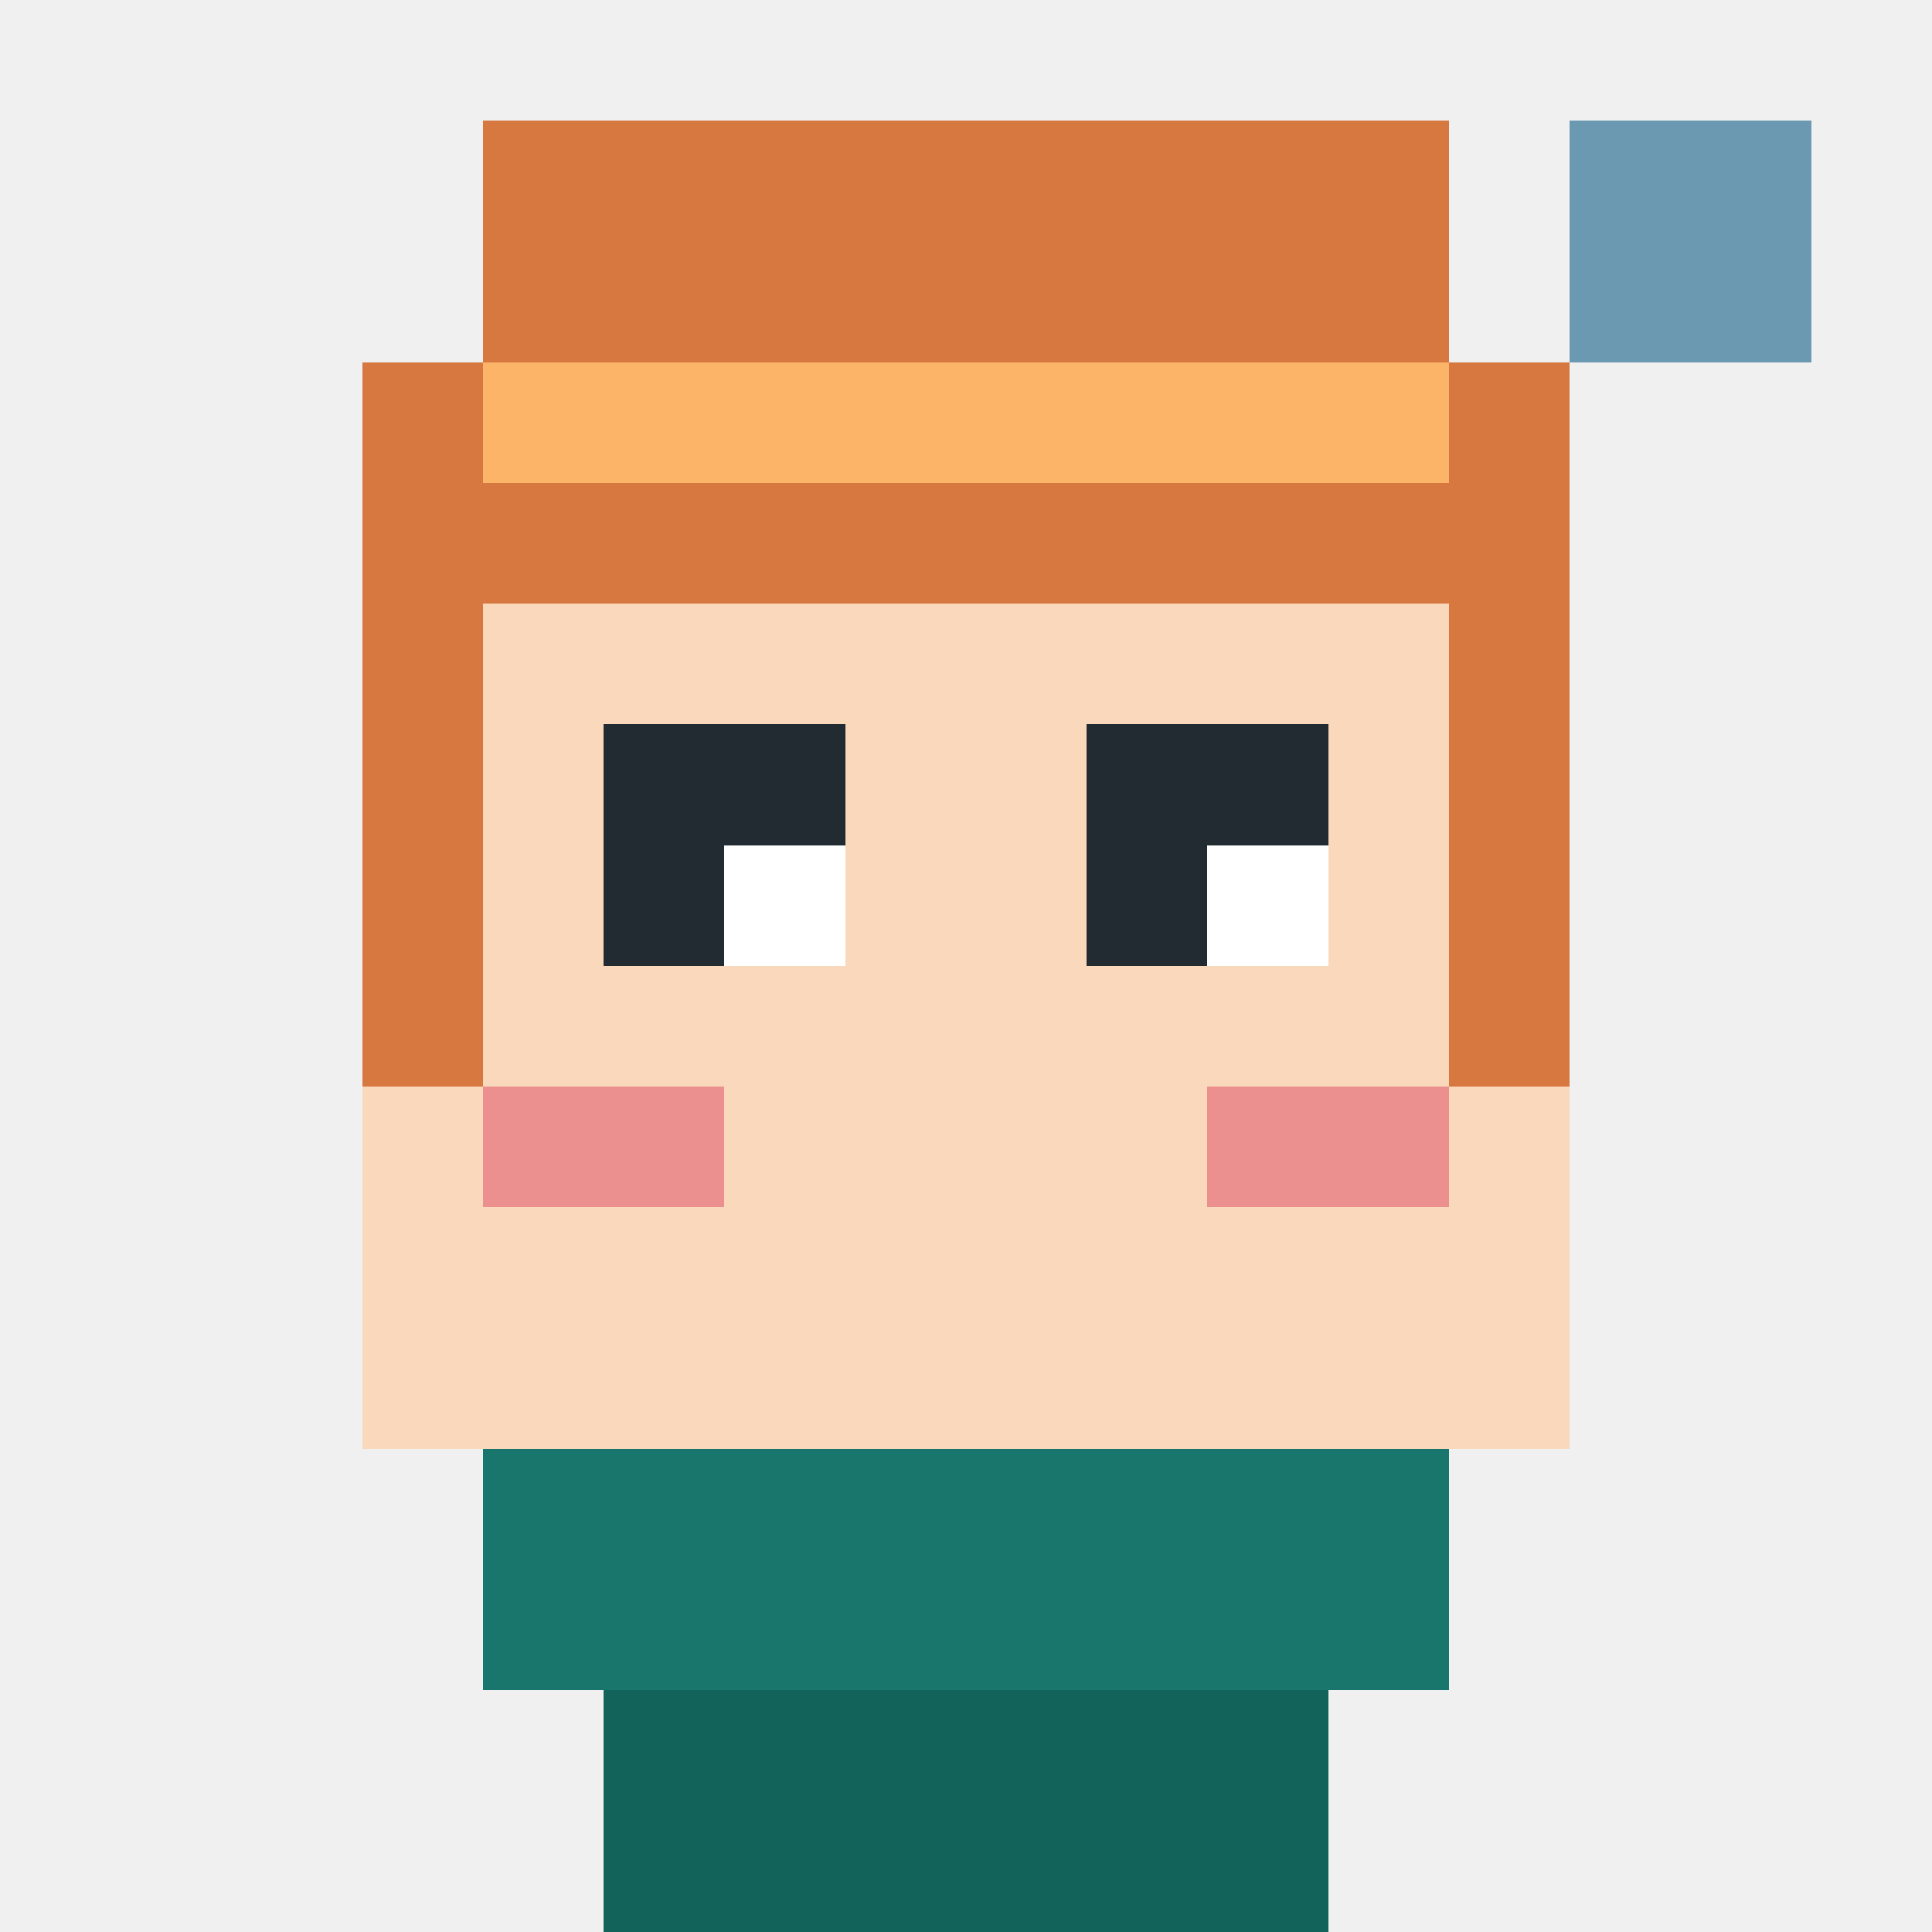
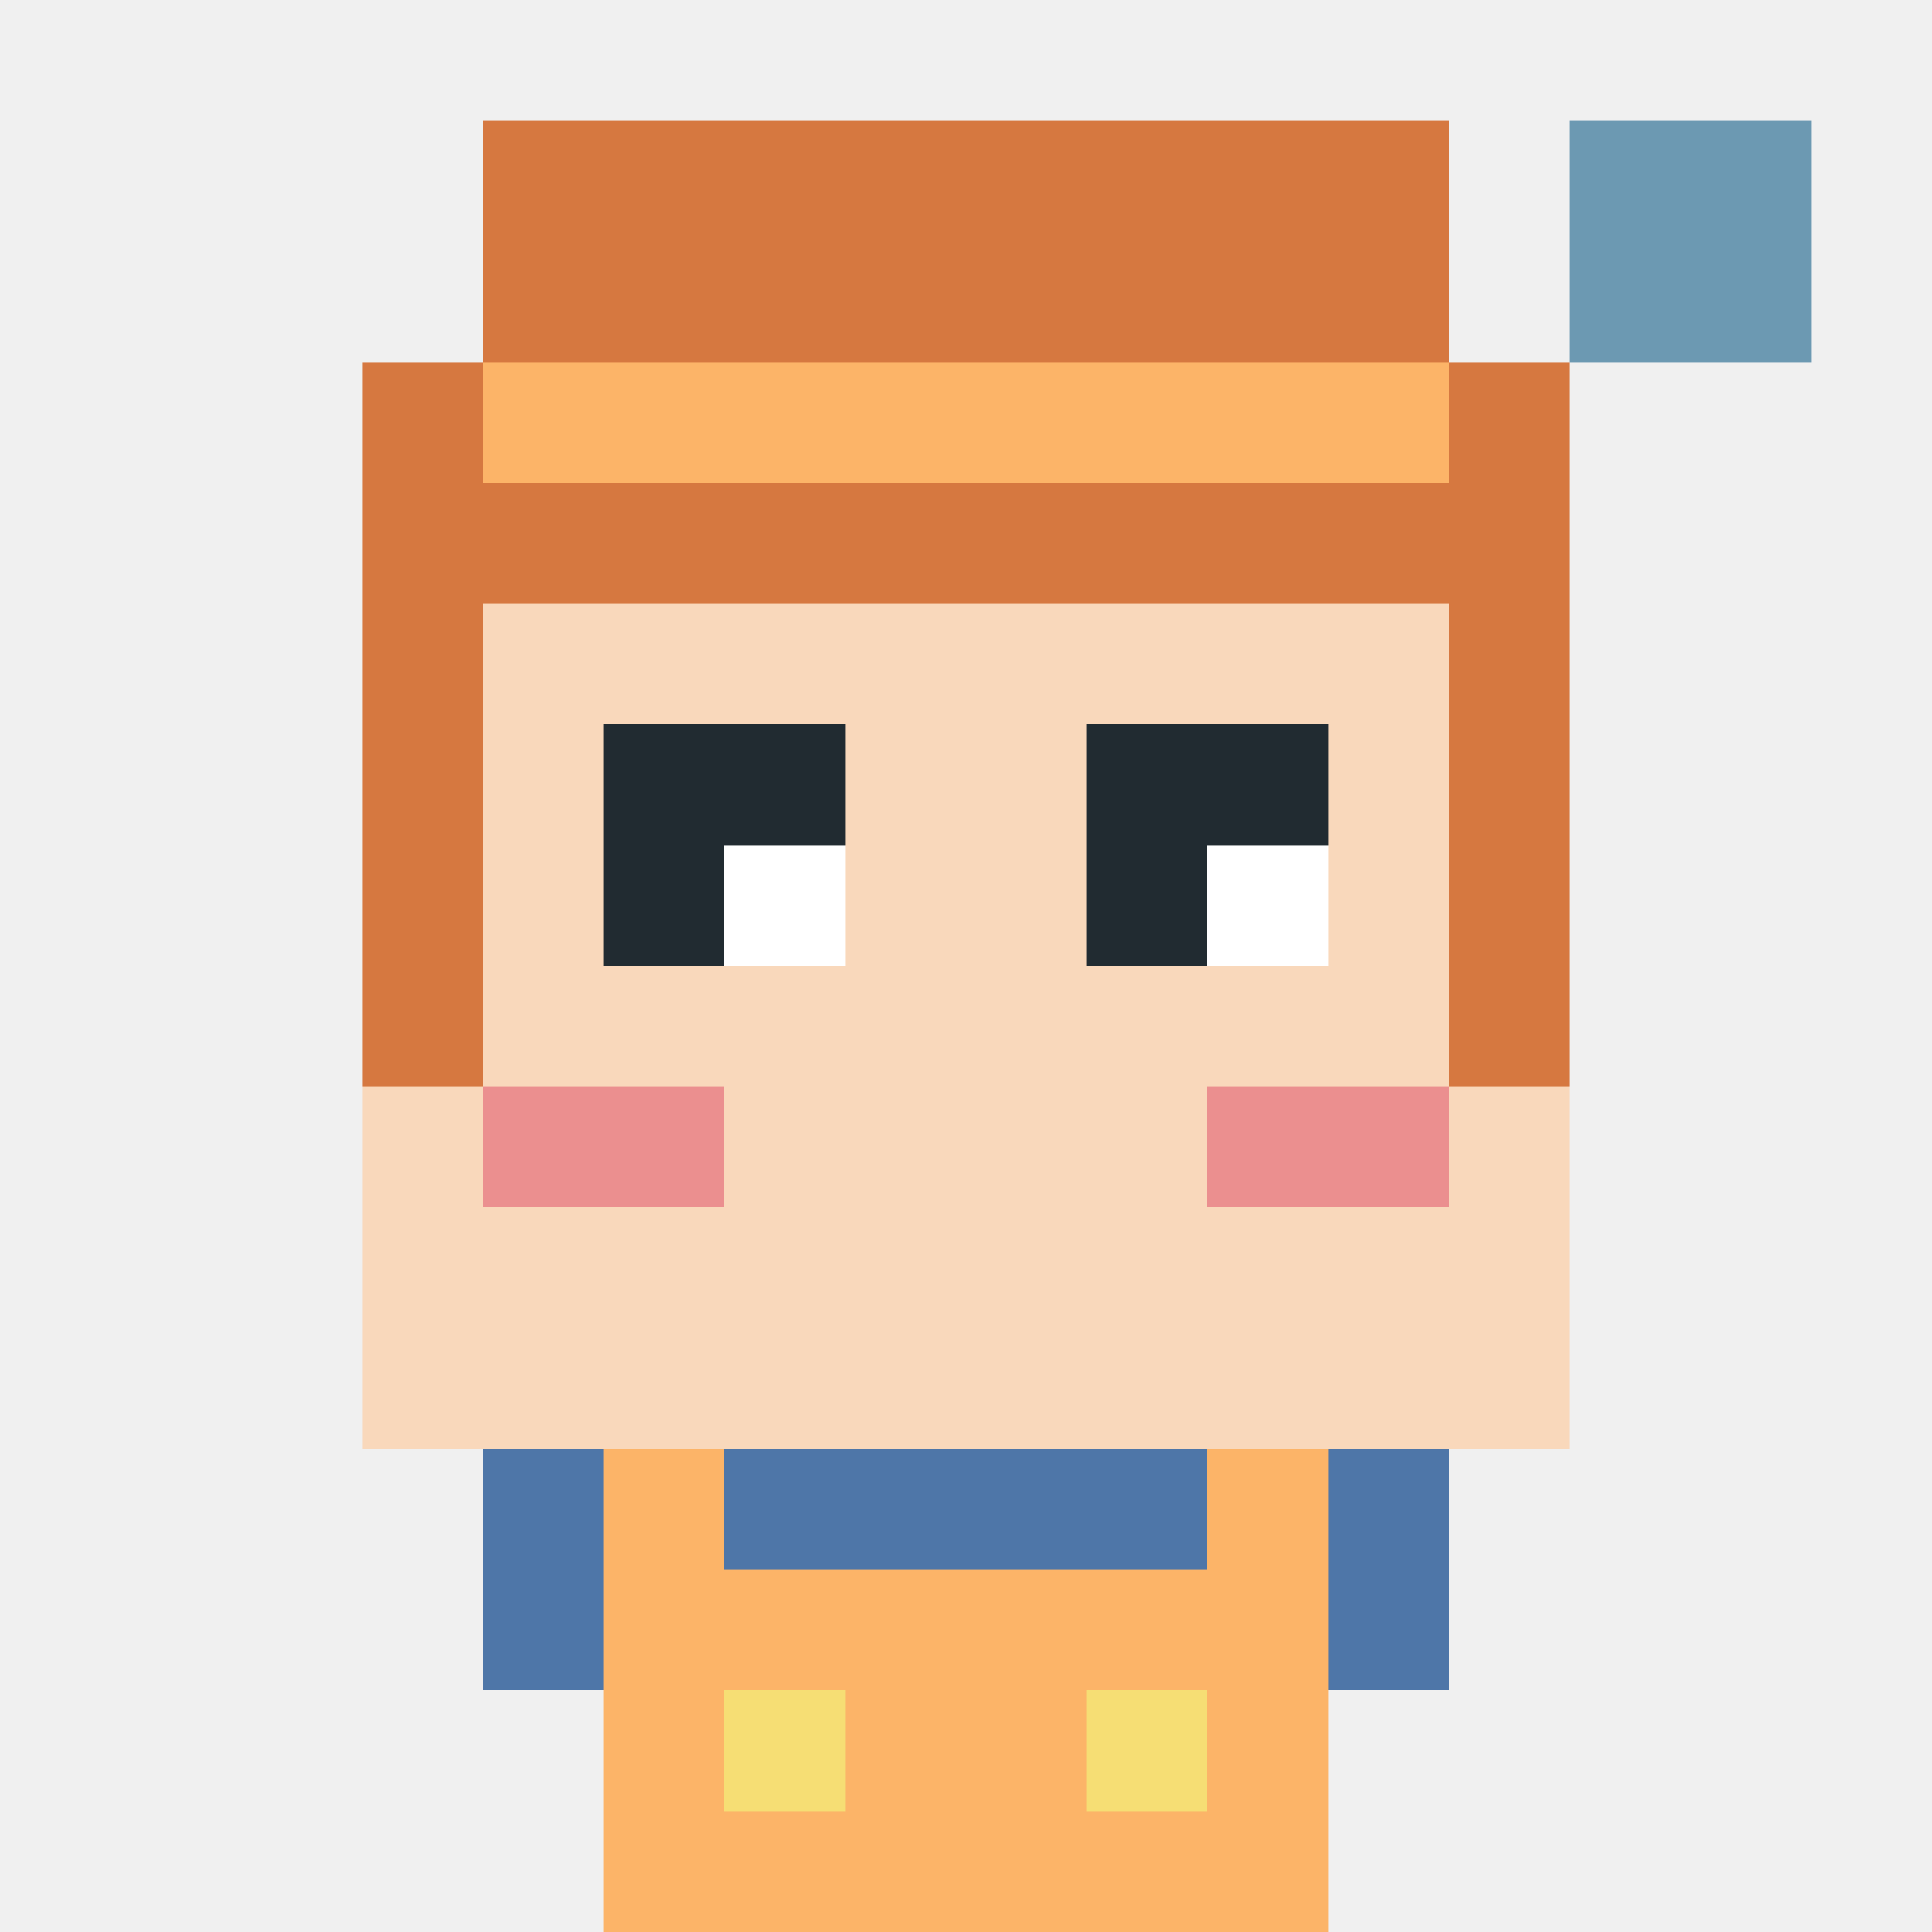
<svg xmlns="http://www.w3.org/2000/svg" viewBox="0 0 16 16" shape-rendering="crispEdges">
  <rect x="3" y="3" width="1" height="1" fill="#d67840" />
  <rect x="3" y="4" width="1" height="1" fill="#d67840" />
  <rect x="3" y="5" width="1" height="1" fill="#d67840" />
  <rect x="3" y="6" width="1" height="1" fill="#d67840" />
  <rect x="3" y="7" width="1" height="1" fill="#d67840" />
  <rect x="3" y="8" width="1" height="1" fill="#d67840" />
  <rect x="3" y="9" width="1" height="1" fill="#f9d8bb" />
  <rect x="3" y="10" width="1" height="1" fill="#f9d8bb" />
  <rect x="3" y="11" width="1" height="1" fill="#f9d8bb" />
  <rect x="4" y="1" width="1" height="1" fill="#d67840" />
  <rect x="4" y="2" width="1" height="1" fill="#d67840" />
  <rect x="4" y="3" width="1" height="1" fill="#fcb468" />
  <rect x="4" y="4" width="1" height="1" fill="#d67840" />
  <rect x="4" y="5" width="1" height="1" fill="#f9d8bb" />
  <rect x="4" y="6" width="1" height="1" fill="#f9d8bb" />
  <rect x="4" y="7" width="1" height="1" fill="#f9d8bb" />
  <rect x="4" y="8" width="1" height="1" fill="#f9d8bb" />
  <rect x="4" y="9" width="1" height="1" fill="#eb8f8f" />
  <rect x="4" y="10" width="1" height="1" fill="#f9d8bb" />
  <rect x="4" y="11" width="1" height="1" fill="#f9d8bb" />
-   <rect x="4" y="12" width="1" height="1" fill="#19766c" />
-   <rect x="4" y="13" width="1" height="1" fill="#19766c" />
+   <rect x="4" y="12" width="1" height="1" fill="#4e76a8" />
+   <rect x="4" y="13" width="1" height="1" fill="#4e76a8" />
  <rect x="5" y="1" width="1" height="1" fill="#d67840" />
  <rect x="5" y="2" width="1" height="1" fill="#d67840" />
  <rect x="5" y="3" width="1" height="1" fill="#fcb468" />
  <rect x="5" y="4" width="1" height="1" fill="#d67840" />
  <rect x="5" y="5" width="1" height="1" fill="#f9d8bb" />
  <rect x="5" y="6" width="1" height="1" fill="#212b31" />
  <rect x="5" y="7" width="1" height="1" fill="#212b31" />
  <rect x="5" y="8" width="1" height="1" fill="#f9d8bb" />
  <rect x="5" y="9" width="1" height="1" fill="#eb8f8f" />
  <rect x="5" y="10" width="1" height="1" fill="#f9d8bb" />
  <rect x="5" y="11" width="1" height="1" fill="#f9d8bb" />
-   <rect x="5" y="12" width="1" height="1" fill="#19766c" />
-   <rect x="5" y="13" width="1" height="1" fill="#19766c" />
-   <rect x="5" y="14" width="1" height="1" fill="#12635a" />
-   <rect x="5" y="15" width="1" height="1" fill="#12635a" />
+   <rect x="5" y="12" width="1" height="1" fill="#fcb468" />
+   <rect x="5" y="13" width="1" height="1" fill="#fcb468" />
+   <rect x="5" y="14" width="1" height="1" fill="#fcb468" />
+   <rect x="5" y="15" width="1" height="1" fill="#fcb468" />
  <rect x="6" y="1" width="1" height="1" fill="#d67840" />
  <rect x="6" y="2" width="1" height="1" fill="#d67840" />
  <rect x="6" y="3" width="1" height="1" fill="#fcb468" />
  <rect x="6" y="4" width="1" height="1" fill="#d67840" />
  <rect x="6" y="5" width="1" height="1" fill="#f9d8bb" />
  <rect x="6" y="6" width="1" height="1" fill="#212b31" />
  <rect x="6" y="7" width="1" height="1" fill="#ffffff" />
  <rect x="6" y="8" width="1" height="1" fill="#f9d8bb" />
  <rect x="6" y="9" width="1" height="1" fill="#f9d8bb" />
  <rect x="6" y="10" width="1" height="1" fill="#f9d8bb" />
  <rect x="6" y="11" width="1" height="1" fill="#f9d8bb" />
-   <rect x="6" y="12" width="1" height="1" fill="#19766c" />
-   <rect x="6" y="13" width="1" height="1" fill="#19766c" />
-   <rect x="6" y="14" width="1" height="1" fill="#12635a" />
-   <rect x="6" y="15" width="1" height="1" fill="#12635a" />
+   <rect x="6" y="12" width="1" height="1" fill="#4e76a8" />
+   <rect x="6" y="13" width="1" height="1" fill="#fcb468" />
+   <rect x="6" y="14" width="1" height="1" fill="#f6de74" />
+   <rect x="6" y="15" width="1" height="1" fill="#fcb468" />
  <rect x="7" y="1" width="1" height="1" fill="#d67840" />
  <rect x="7" y="2" width="1" height="1" fill="#d67840" />
  <rect x="7" y="3" width="1" height="1" fill="#fcb468" />
  <rect x="7" y="4" width="1" height="1" fill="#d67840" />
  <rect x="7" y="5" width="1" height="1" fill="#f9d8bb" />
  <rect x="7" y="6" width="1" height="1" fill="#f9d8bb" />
  <rect x="7" y="7" width="1" height="1" fill="#f9d8bb" />
  <rect x="7" y="8" width="1" height="1" fill="#f9d8bb" />
  <rect x="7" y="9" width="1" height="1" fill="#f9d8bb" />
  <rect x="7" y="10" width="1" height="1" fill="#f9d8bb" />
  <rect x="7" y="11" width="1" height="1" fill="#f9d8bb" />
-   <rect x="7" y="12" width="1" height="1" fill="#19766c" />
-   <rect x="7" y="13" width="1" height="1" fill="#19766c" />
-   <rect x="7" y="14" width="1" height="1" fill="#12635a" />
-   <rect x="7" y="15" width="1" height="1" fill="#12635a" />
+   <rect x="7" y="12" width="1" height="1" fill="#4e76a8" />
+   <rect x="7" y="13" width="1" height="1" fill="#fcb468" />
+   <rect x="7" y="14" width="1" height="1" fill="#fcb468" />
+   <rect x="7" y="15" width="1" height="1" fill="#fcb468" />
  <rect x="8" y="1" width="1" height="1" fill="#d67840" />
  <rect x="8" y="2" width="1" height="1" fill="#d67840" />
  <rect x="8" y="3" width="1" height="1" fill="#fcb468" />
  <rect x="8" y="4" width="1" height="1" fill="#d67840" />
  <rect x="8" y="5" width="1" height="1" fill="#f9d8bb" />
  <rect x="8" y="6" width="1" height="1" fill="#f9d8bb" />
  <rect x="8" y="7" width="1" height="1" fill="#f9d8bb" />
  <rect x="8" y="8" width="1" height="1" fill="#f9d8bb" />
  <rect x="8" y="9" width="1" height="1" fill="#f9d8bb" />
  <rect x="8" y="10" width="1" height="1" fill="#f9d8bb" />
  <rect x="8" y="11" width="1" height="1" fill="#f9d8bb" />
-   <rect x="8" y="12" width="1" height="1" fill="#19766c" />
-   <rect x="8" y="13" width="1" height="1" fill="#19766c" />
-   <rect x="8" y="14" width="1" height="1" fill="#12635a" />
-   <rect x="8" y="15" width="1" height="1" fill="#12635a" />
+   <rect x="8" y="12" width="1" height="1" fill="#4e76a8" />
+   <rect x="8" y="13" width="1" height="1" fill="#fcb468" />
+   <rect x="8" y="14" width="1" height="1" fill="#fcb468" />
+   <rect x="8" y="15" width="1" height="1" fill="#fcb468" />
  <rect x="9" y="1" width="1" height="1" fill="#d67840" />
  <rect x="9" y="2" width="1" height="1" fill="#d67840" />
  <rect x="9" y="3" width="1" height="1" fill="#fcb468" />
  <rect x="9" y="4" width="1" height="1" fill="#d67840" />
  <rect x="9" y="5" width="1" height="1" fill="#f9d8bb" />
  <rect x="9" y="6" width="1" height="1" fill="#212b31" />
  <rect x="9" y="7" width="1" height="1" fill="#212b31" />
  <rect x="9" y="8" width="1" height="1" fill="#f9d8bb" />
  <rect x="9" y="9" width="1" height="1" fill="#f9d8bb" />
  <rect x="9" y="10" width="1" height="1" fill="#f9d8bb" />
  <rect x="9" y="11" width="1" height="1" fill="#f9d8bb" />
-   <rect x="9" y="12" width="1" height="1" fill="#19766c" />
-   <rect x="9" y="13" width="1" height="1" fill="#19766c" />
-   <rect x="9" y="14" width="1" height="1" fill="#12635a" />
-   <rect x="9" y="15" width="1" height="1" fill="#12635a" />
+   <rect x="9" y="12" width="1" height="1" fill="#4e76a8" />
+   <rect x="9" y="13" width="1" height="1" fill="#fcb468" />
+   <rect x="9" y="14" width="1" height="1" fill="#f6de74" />
+   <rect x="9" y="15" width="1" height="1" fill="#fcb468" />
  <rect x="10" y="1" width="1" height="1" fill="#d67840" />
  <rect x="10" y="2" width="1" height="1" fill="#d67840" />
  <rect x="10" y="3" width="1" height="1" fill="#fcb468" />
  <rect x="10" y="4" width="1" height="1" fill="#d67840" />
  <rect x="10" y="5" width="1" height="1" fill="#f9d8bb" />
  <rect x="10" y="6" width="1" height="1" fill="#212b31" />
  <rect x="10" y="7" width="1" height="1" fill="#ffffff" />
  <rect x="10" y="8" width="1" height="1" fill="#f9d8bb" />
  <rect x="10" y="9" width="1" height="1" fill="#eb8f8f" />
  <rect x="10" y="10" width="1" height="1" fill="#f9d8bb" />
  <rect x="10" y="11" width="1" height="1" fill="#f9d8bb" />
-   <rect x="10" y="12" width="1" height="1" fill="#19766c" />
-   <rect x="10" y="13" width="1" height="1" fill="#19766c" />
-   <rect x="10" y="14" width="1" height="1" fill="#12635a" />
-   <rect x="10" y="15" width="1" height="1" fill="#12635a" />
+   <rect x="10" y="12" width="1" height="1" fill="#fcb468" />
+   <rect x="10" y="13" width="1" height="1" fill="#fcb468" />
+   <rect x="10" y="14" width="1" height="1" fill="#fcb468" />
+   <rect x="10" y="15" width="1" height="1" fill="#fcb468" />
  <rect x="11" y="1" width="1" height="1" fill="#d67840" />
  <rect x="11" y="2" width="1" height="1" fill="#d67840" />
  <rect x="11" y="3" width="1" height="1" fill="#fcb468" />
  <rect x="11" y="4" width="1" height="1" fill="#d67840" />
  <rect x="11" y="5" width="1" height="1" fill="#f9d8bb" />
  <rect x="11" y="6" width="1" height="1" fill="#f9d8bb" />
  <rect x="11" y="7" width="1" height="1" fill="#f9d8bb" />
  <rect x="11" y="8" width="1" height="1" fill="#f9d8bb" />
  <rect x="11" y="9" width="1" height="1" fill="#eb8f8f" />
  <rect x="11" y="10" width="1" height="1" fill="#f9d8bb" />
  <rect x="11" y="11" width="1" height="1" fill="#f9d8bb" />
-   <rect x="11" y="12" width="1" height="1" fill="#19766c" />
-   <rect x="11" y="13" width="1" height="1" fill="#19766c" />
+   <rect x="11" y="12" width="1" height="1" fill="#4e76a8" />
+   <rect x="11" y="13" width="1" height="1" fill="#4e76a8" />
  <rect x="12" y="3" width="1" height="1" fill="#d67840" />
  <rect x="12" y="4" width="1" height="1" fill="#d67840" />
  <rect x="12" y="5" width="1" height="1" fill="#d67840" />
  <rect x="12" y="6" width="1" height="1" fill="#d67840" />
  <rect x="12" y="7" width="1" height="1" fill="#d67840" />
  <rect x="12" y="8" width="1" height="1" fill="#d67840" />
  <rect x="12" y="9" width="1" height="1" fill="#f9d8bb" />
  <rect x="12" y="10" width="1" height="1" fill="#f9d8bb" />
  <rect x="12" y="11" width="1" height="1" fill="#f9d8bb" />
  <rect x="13" y="1" width="1" height="1" fill="#6c99b2" />
  <rect x="13" y="2" width="1" height="1" fill="#6c99b2" />
  <rect x="14" y="1" width="1" height="1" fill="#6c99b2" />
  <rect x="14" y="2" width="1" height="1" fill="#6c99b2" />
</svg>
